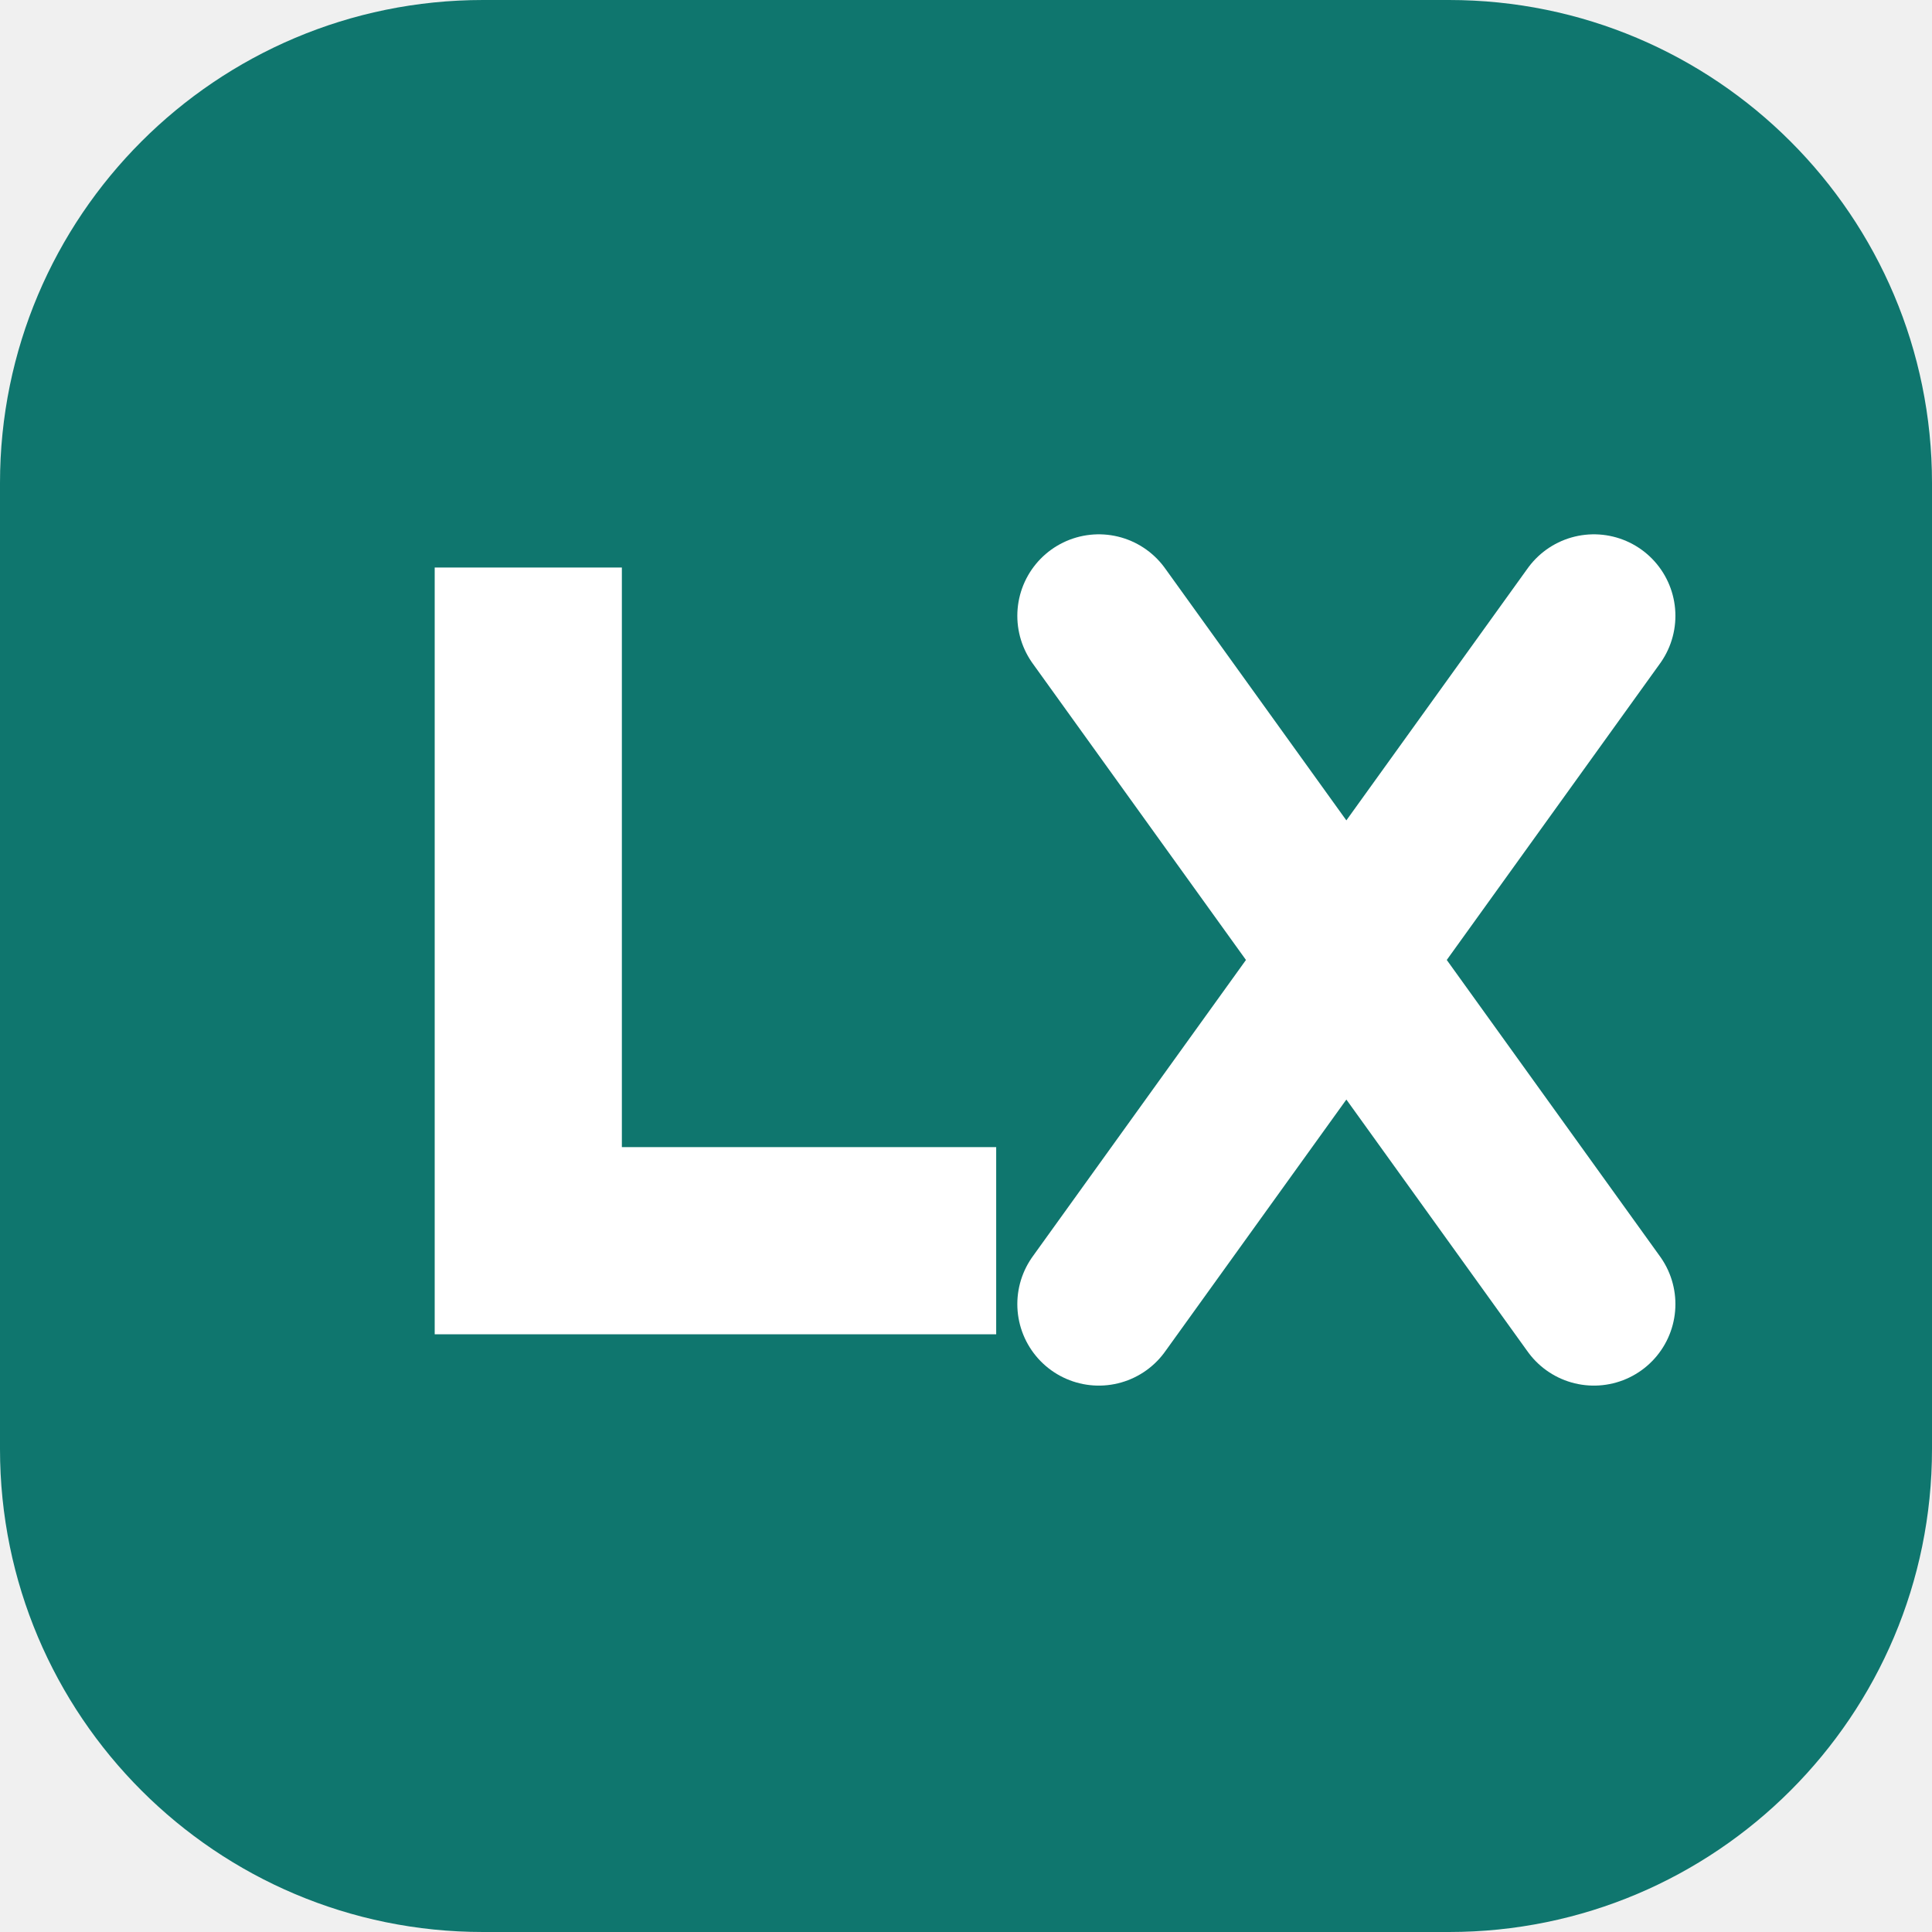
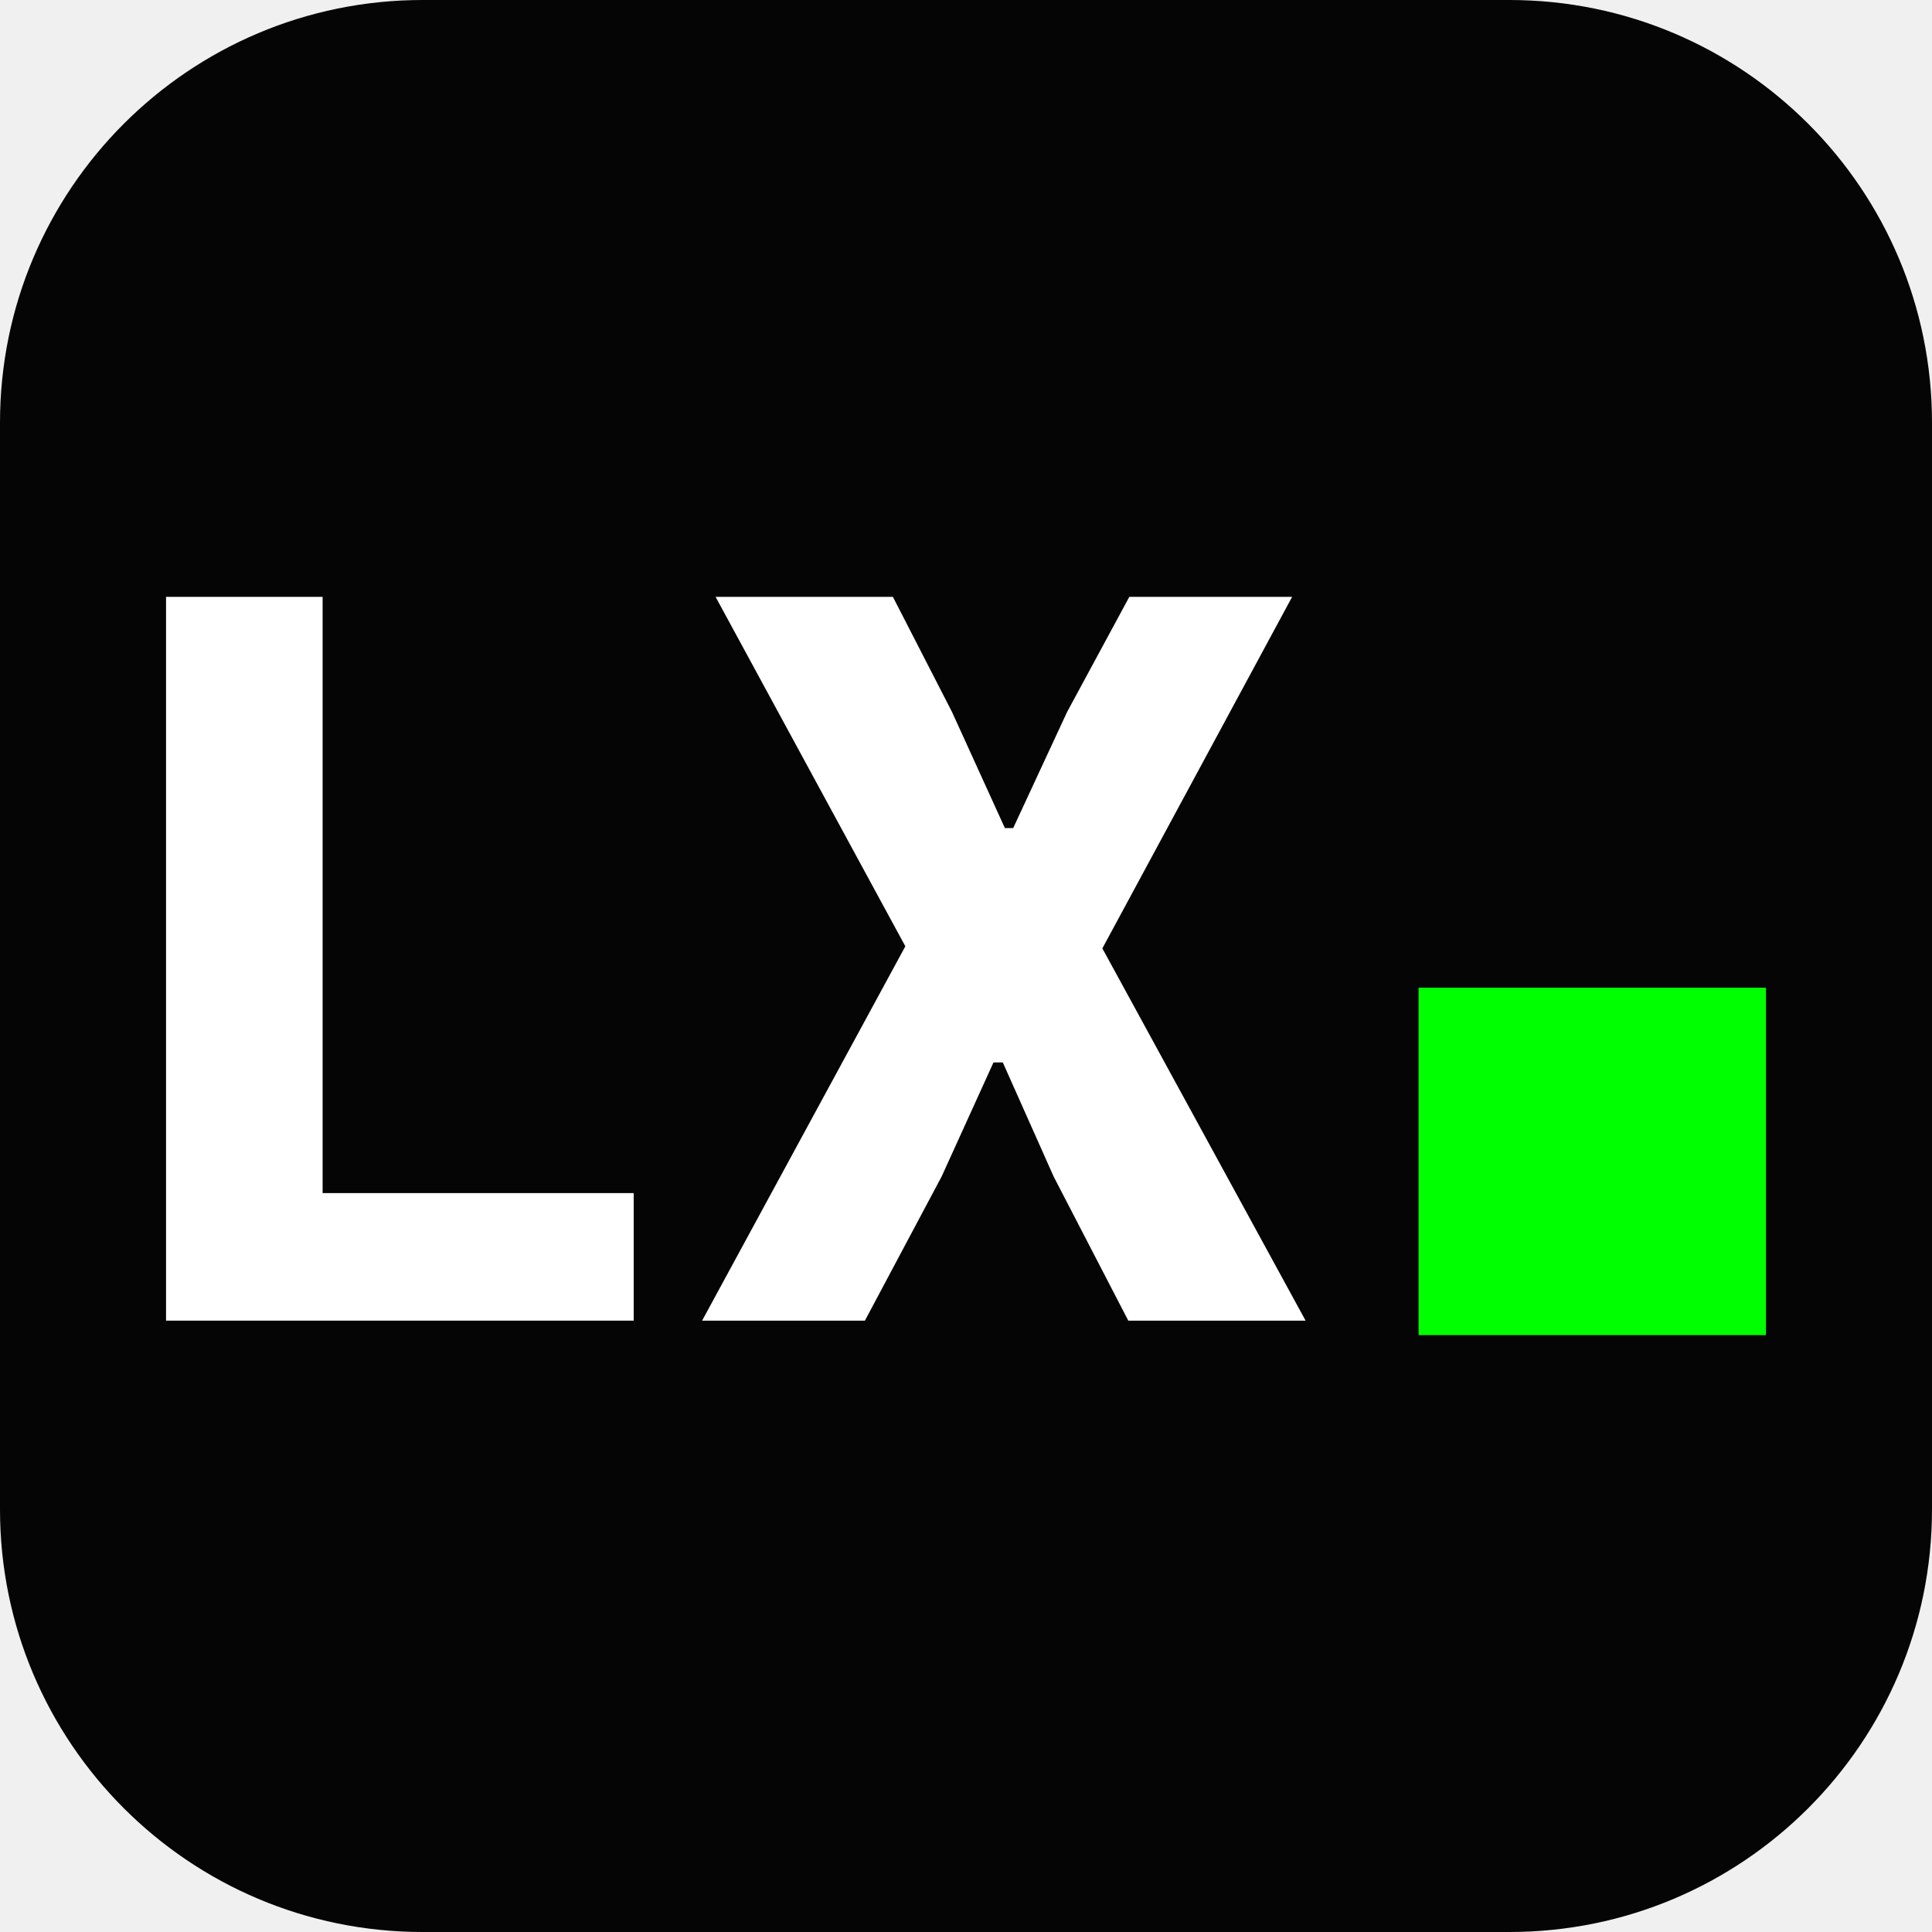
- <svg xmlns="http://www.w3.org/2000/svg" viewBox="0 0 32 32" fill="none">
-   <rect width="32" height="32" rx="8" fill="#0f766e" />
-   <path fill="#fff" d="M7.2 9.4h3.1v9.6h6.2v3.1H7.2z" />
-   <path stroke="#fff" stroke-width="2.7" stroke-linecap="round" d="M18.2 10.2l8.2 11.4M26.4 10.2l-8.2 11.4" />
+ <svg xmlns="http://www.w3.org/2000/svg" viewBox="0 0 64 64" role="img" aria-label="LX">
+   <rect width="64" height="64" rx="14" fill="#050505" />
+   <path fill="#fff" transform="translate(2.340 43.748) scale(0.03435 -0.03435)" d="M92 0V698H243V123H543V0Z" />
+   <path fill="#fff" transform="translate(22.949 43.748) scale(0.03435 -0.03435)" d="M591 0H420L348 139L299 249H290L240 139L166 0H9L205 361L22 698H193L250 587L301 475H309L361 587L421 698H578L395 359Z" />
+   <rect x="46.992" y="32.719" width="11.508" height="11.508" fill="#00ff00" />
</svg>
